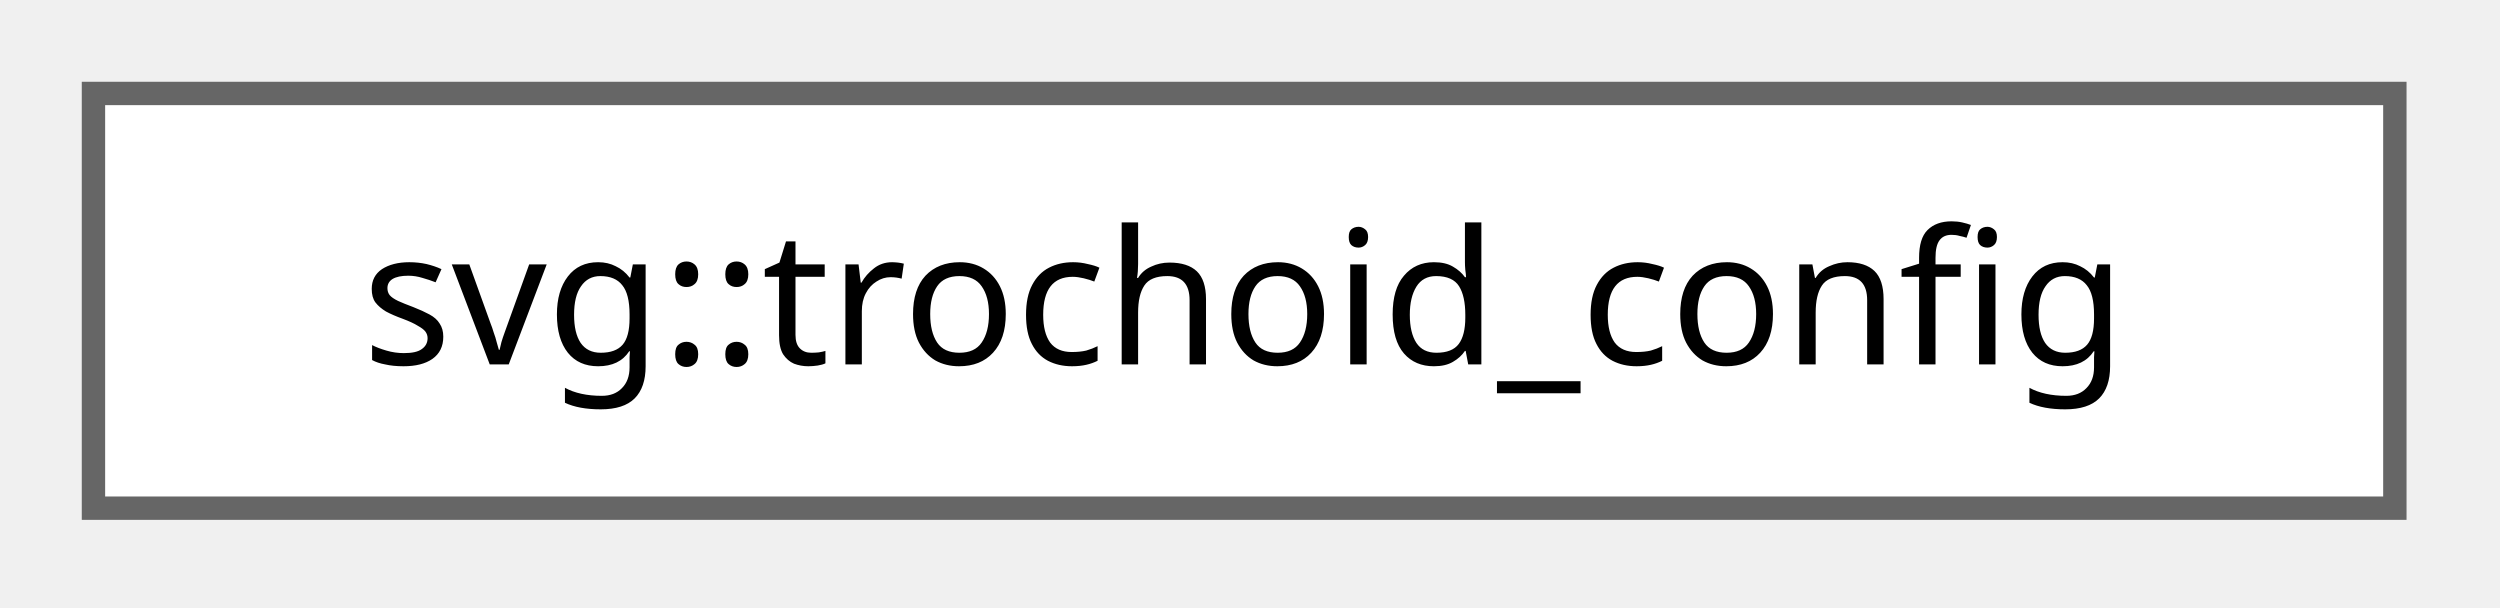
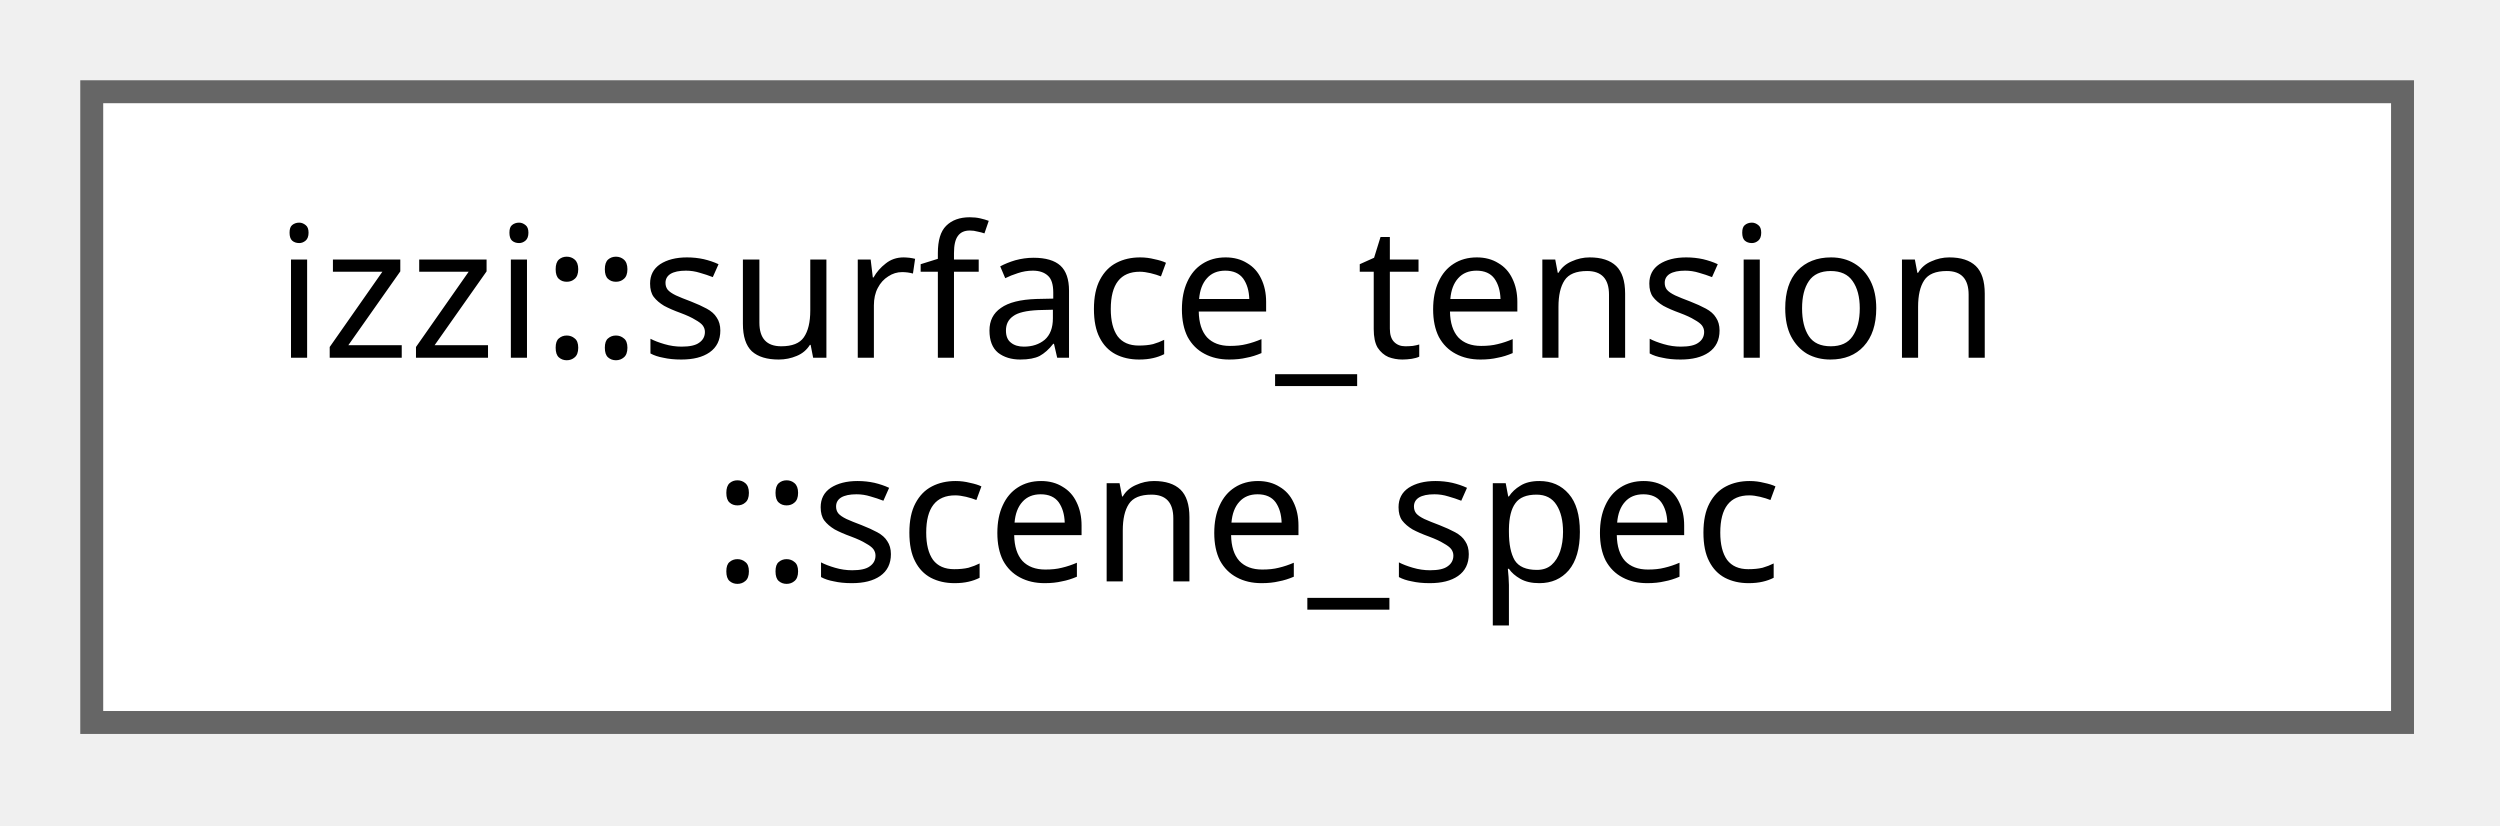
- <svg xmlns="http://www.w3.org/2000/svg" xmlns:xlink="http://www.w3.org/1999/xlink" width="107pt" height="26pt" viewBox="0.00 0.00 107.00 26.00">
-   <g id="graph0" class="graph" transform="scale(1 1) rotate(0) translate(4 21.75)">
+ <svg xmlns="http://www.w3.org/2000/svg" xmlns:xlink="http://www.w3.org/1999/xlink" width="109pt" height="36pt" viewBox="0.00 0.00 109.00 36.00">
+   <g id="graph0" class="graph" transform="scale(1 1) rotate(0) translate(4 31.5)">
    <g id="Node000000" class="node">
      <g id="a_Node000000">
-         <a xlink:href="structsvg_1_1trochoid__config.html" target="_top" xlink:title="Parameters for a circle rolling along a straight line.">
-           <polygon fill="white" stroke="#666666" points="98.5,-17.75 0,-17.75 0,0 98.5,0 98.5,-17.75" />
-           <text xml:space="preserve" text-anchor="middle" x="49.25" y="-6.15" font-family="SourceSans" font-size="8.00">svg::trochoid_config</text>
+         <a xlink:href="structizzi_1_1surface__tension_1_1scene__spec.html" target="_top" xlink:title=" ">
+           <polygon fill="white" stroke="#666666" points="100.75,-27.5 0,-27.5 0,0 100.75,0 100.75,-27.5" />
+           <text xml:space="preserve" text-anchor="start" x="8" y="-15.9" font-family="SourceSans" font-size="8.00">izzi::surface_tension</text>
+           <text xml:space="preserve" text-anchor="middle" x="50.38" y="-6.15" font-family="SourceSans" font-size="8.00">::scene_spec</text>
        </a>
      </g>
    </g>
  </g>
</svg>
